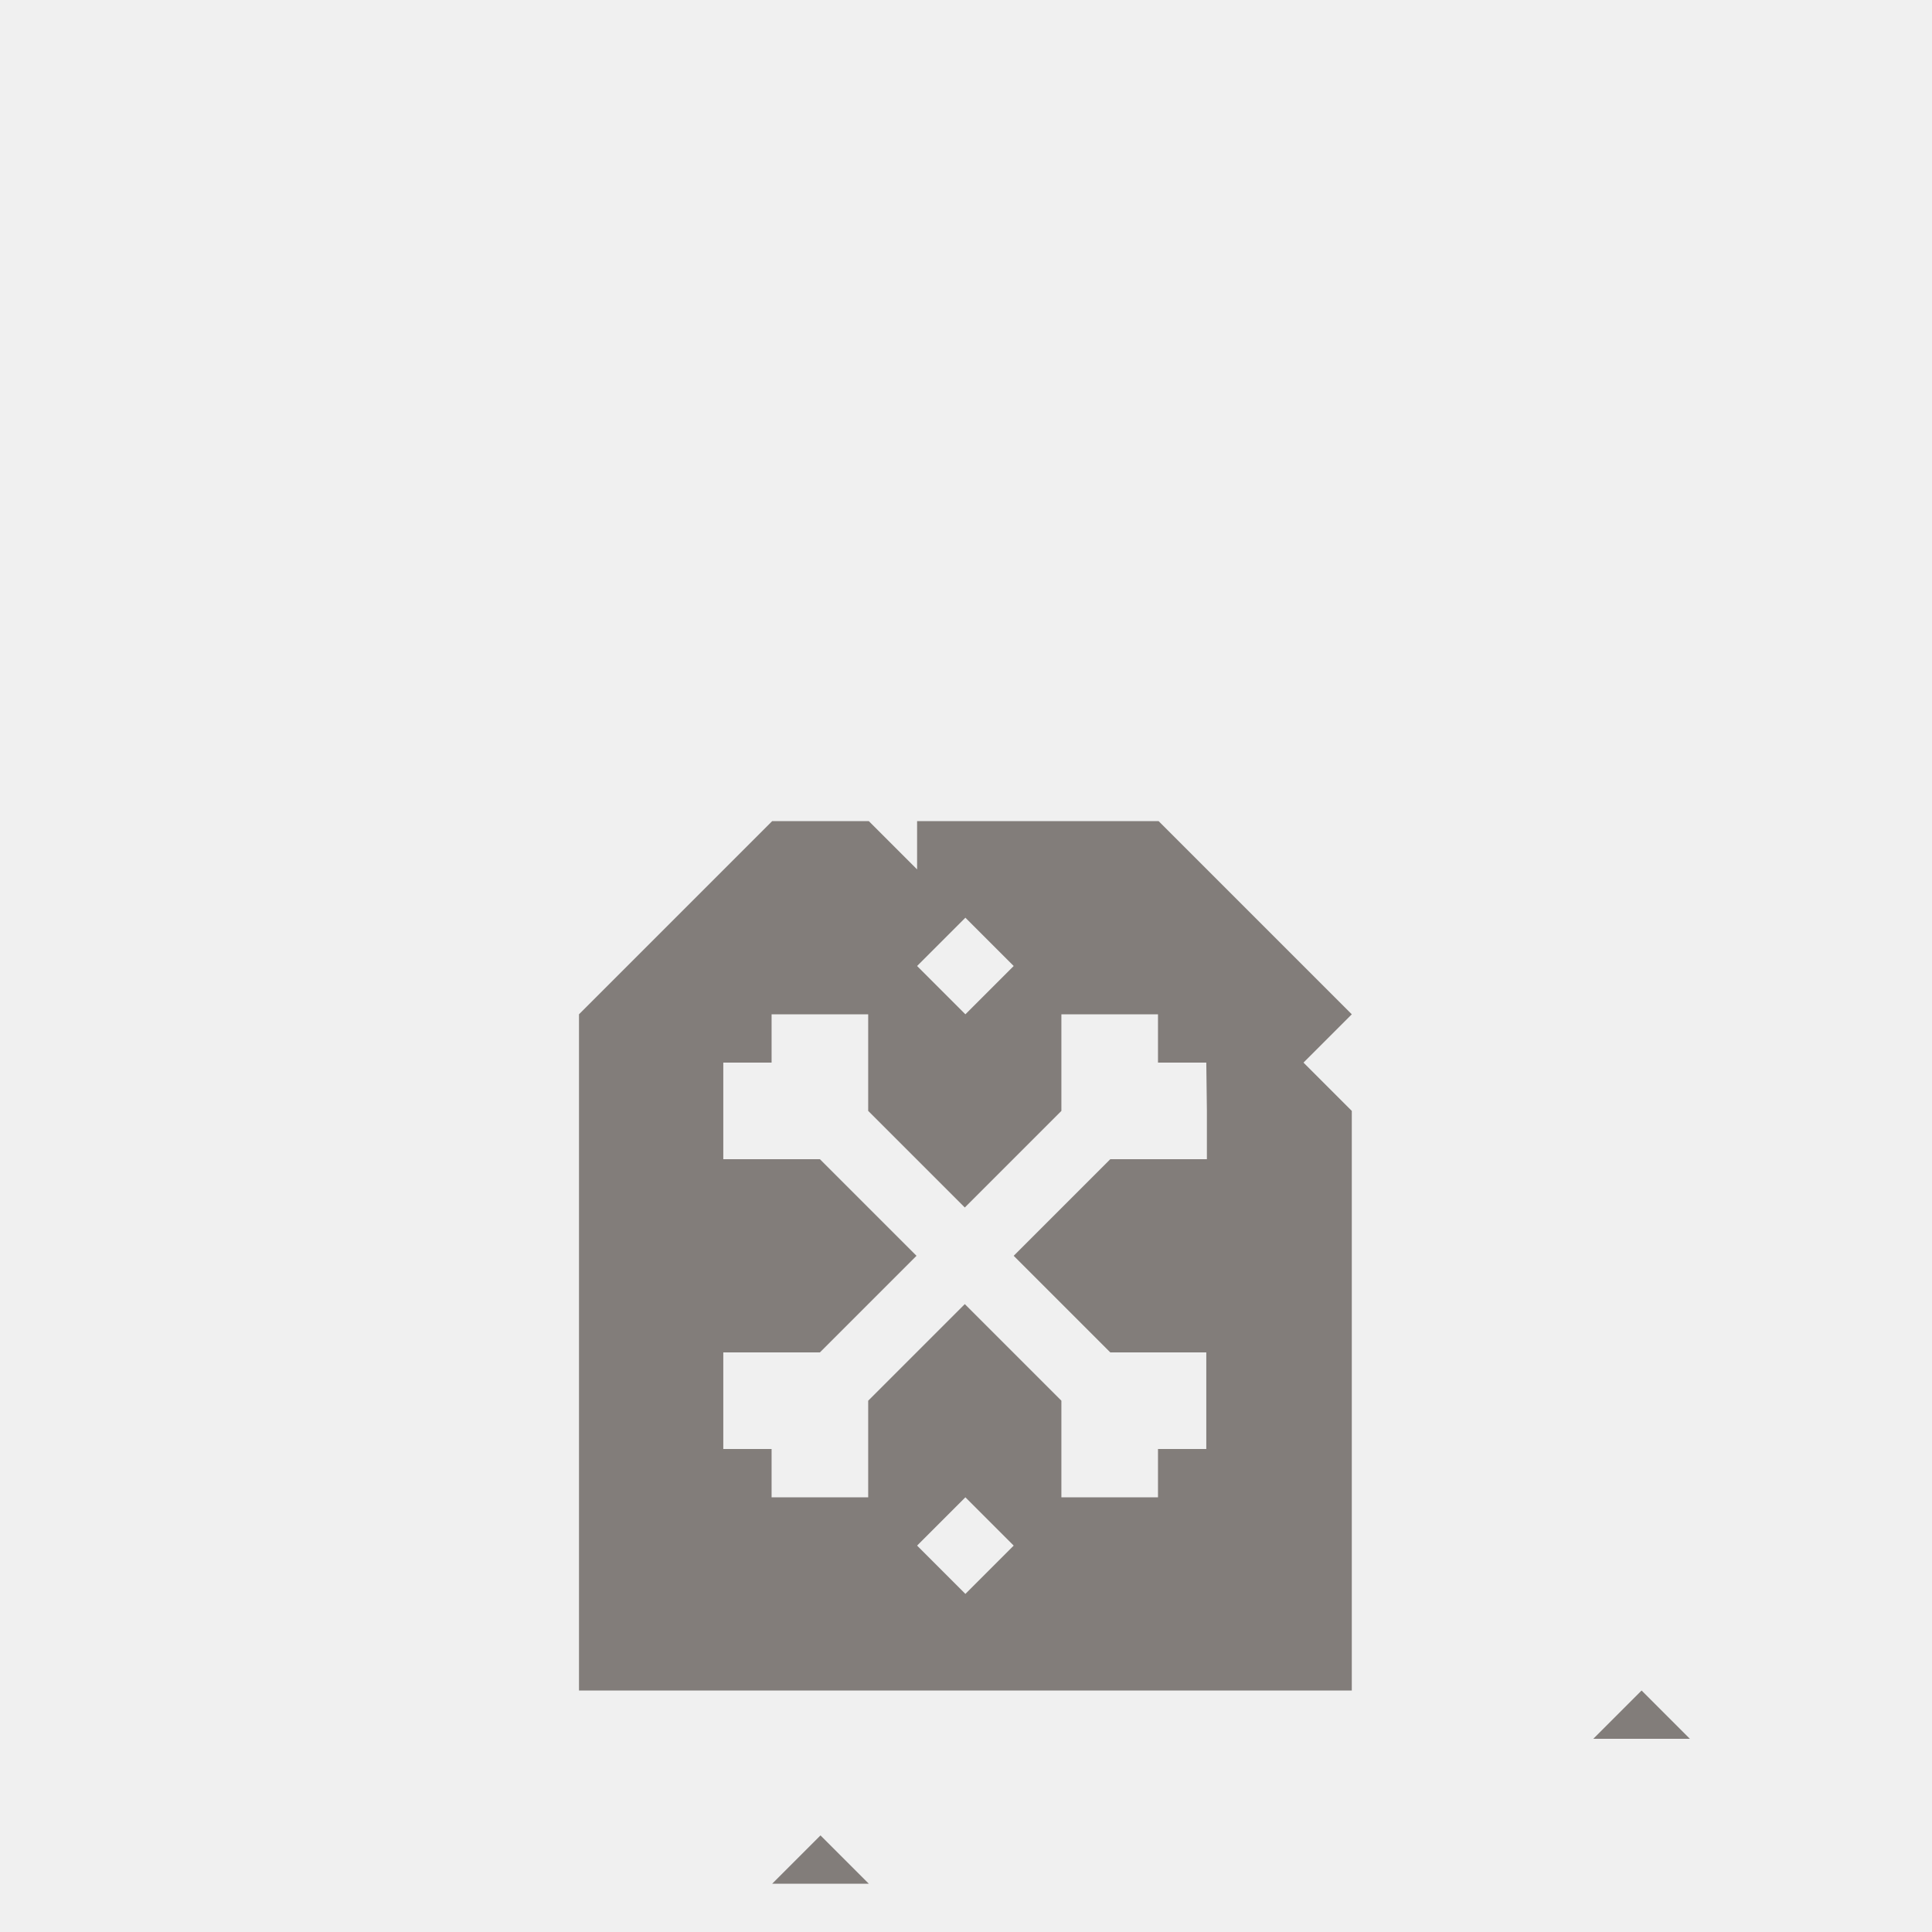
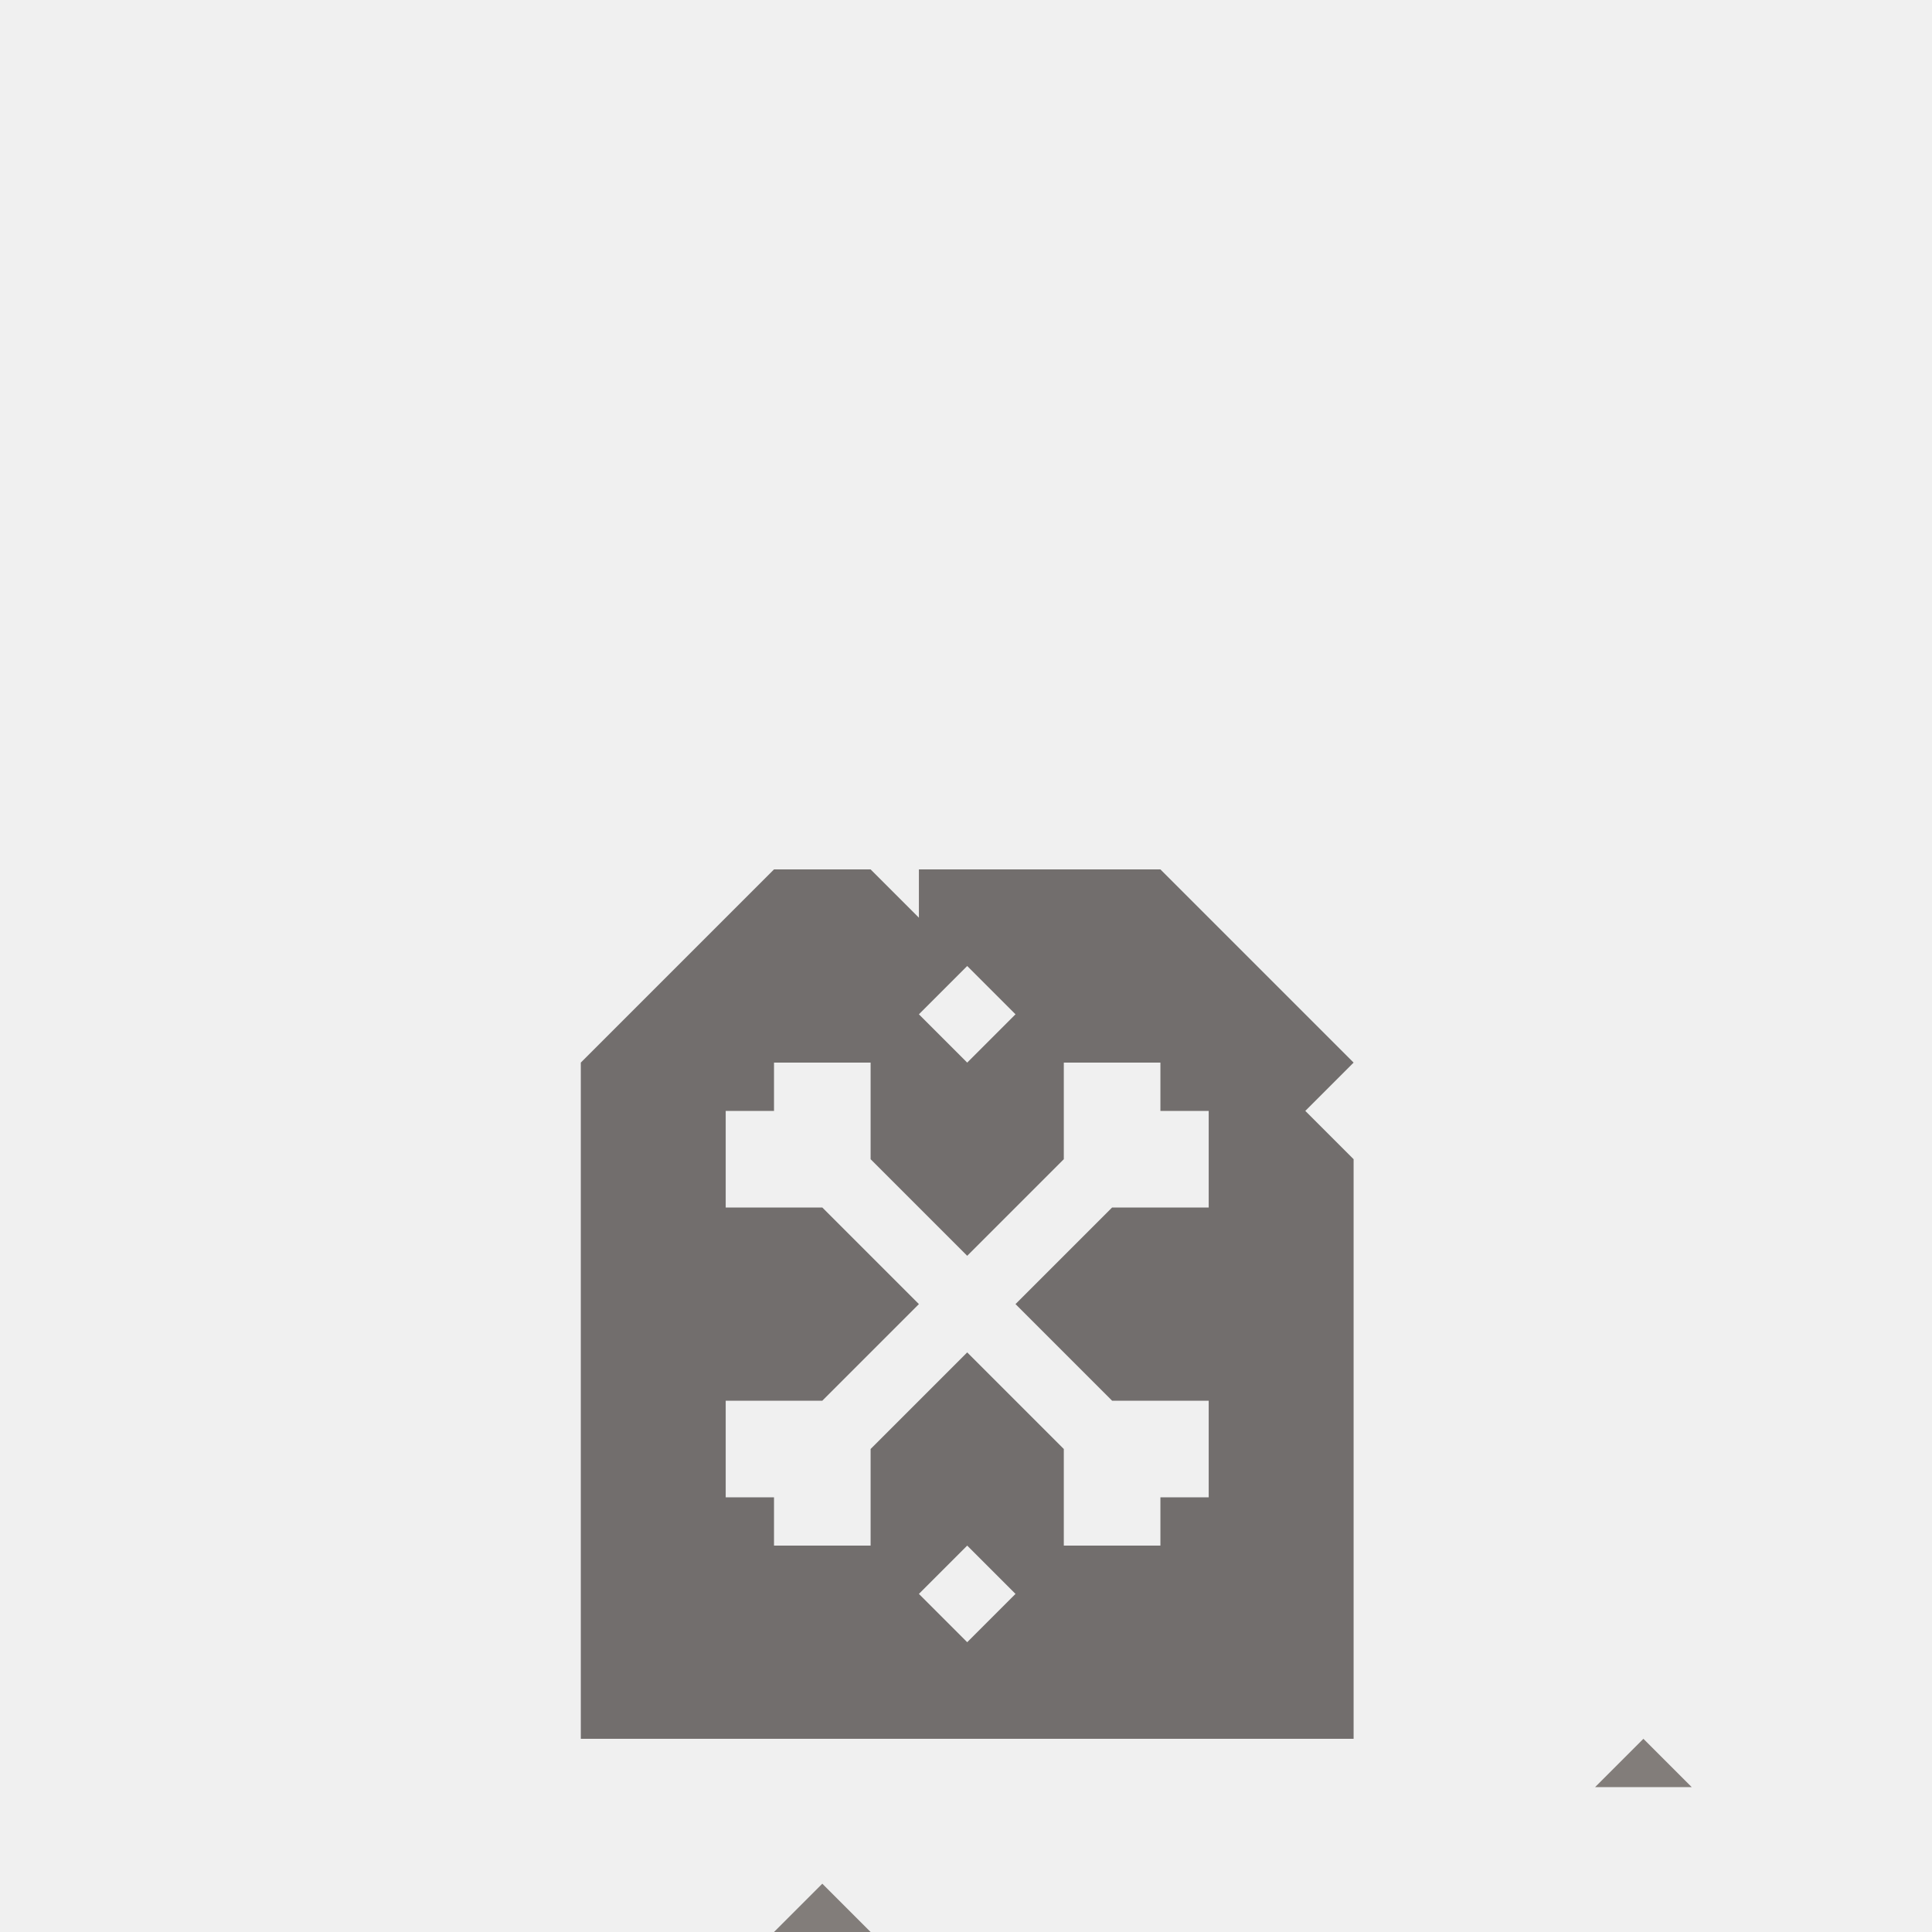
<svg xmlns="http://www.w3.org/2000/svg" id="Layer_1" data-name="Layer 1" viewBox="0 0 32 32">
+   <polygon points="27.22 28.8 26.42 29.6 27.22 29.6 28.02 29.6 27.22 28.8" fill="#827d7a" />
+   <path d="M85.8,154.29l-.8-.8-.8-.8-.8-.8h-4v.8l-.8-.8H77l-.8.8-.8.8-.8.8-.8.8v11.2H86.6v-9.6l-.8-.8.8-.8Zm-1.6,2.4v.8H82.6l-.8.8-.8.8.8.8.8.8h1.6v1.6h-.8v.8H81.8v-1.6l-.8-.8-.8-.8-.8.8-.8.8v1.6H77v-.8h-.8v-1.6h1.6l.8-.8.8-.8-.8-.8-.8-.8H76.2v-1.6H77v-.8h1.6v1.6l.8.8.8.8.8-.8.8-.8v-1.6h1.6v.8h.8Zm-4.8,7.2.8-.8.8.8-.8.8Zm1.6-9.6-.8.8-.8-.8.8-.8Z" transform="translate(-64.18 -137.49)" fill="#726e6d" />
+   <polygon points="12.82 32 13.62 32 14.42 32 13.62 31.2 12.82 32" fill="#827d7a" />
  <line x2="32" fill="#fff" />
  <line x1="32" y1="32" y2="32" fill="#fff" />
-   <polygon points="27.19 28 26.39 28.8 27.19 28.8 27.99 28.8 27.19 28" fill="#827d7a" />
-   <path d="M63.61,153.49l-.8-.8-.8-.8-.8-.8h-4v.8l-.8-.8h-1.6l-.8.8-.8.8-.8.8-.8.8v11.2h12.8v-9.6l-.8-.8.8-.8Zm-1.6,2.4v.8h-1.6l-.8.8-.8.8.8.8.8.8H62v1.6h-.8v.8h-1.6v-1.6l-.8-.8-.8-.8-.8.8-.8.8v1.6h-1.6v-.8H54v-1.6h1.6l.8-.8.8-.8-.8-.8-.8-.8H54v-1.6h.8v-.8h1.6v1.6l.8.8.8.8.8-.8.8-.8v-1.6h1.6v.8H62Zm-4.8,7.2.8-.8.8.8-.8.8Zm1.6-9.6-.8.8-.8-.8.8-.8Z" transform="translate(-42.02 -137.49)" fill="#827d7a" />
-   <polygon points="12.79 31.2 13.59 31.2 14.39 31.2 13.59 30.4 12.79 31.2" fill="#827d7a" />
</svg>
